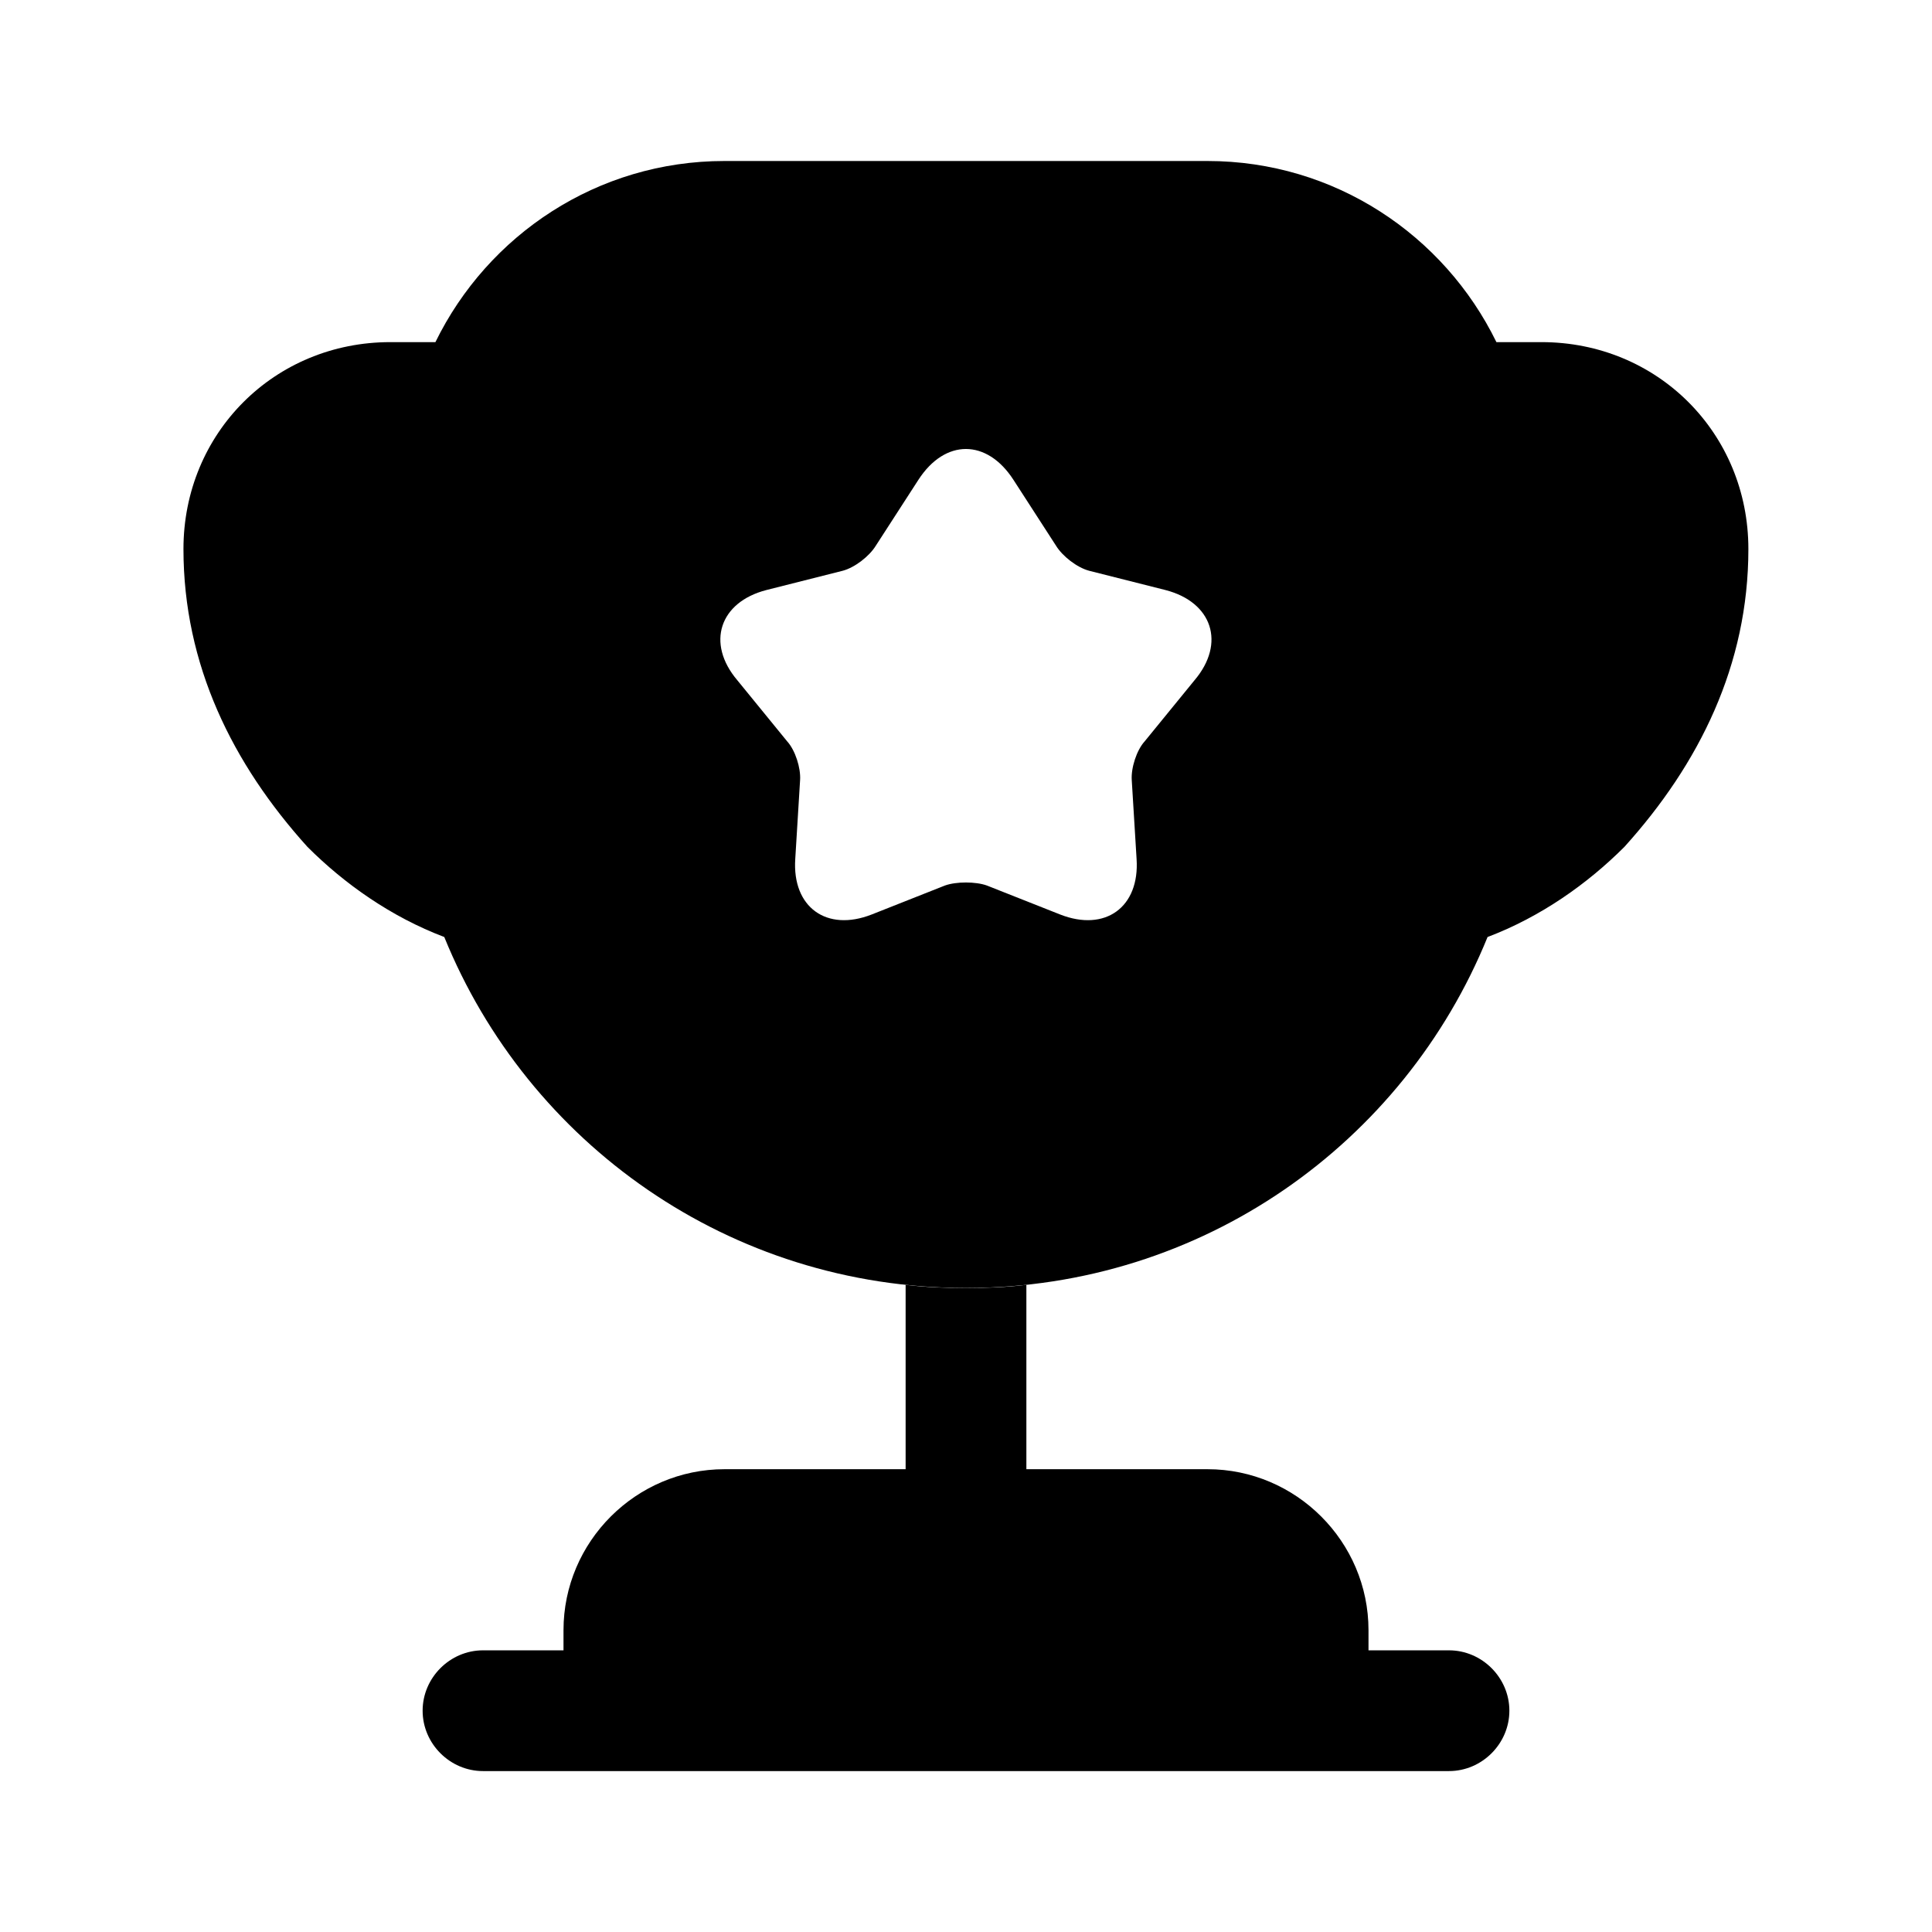
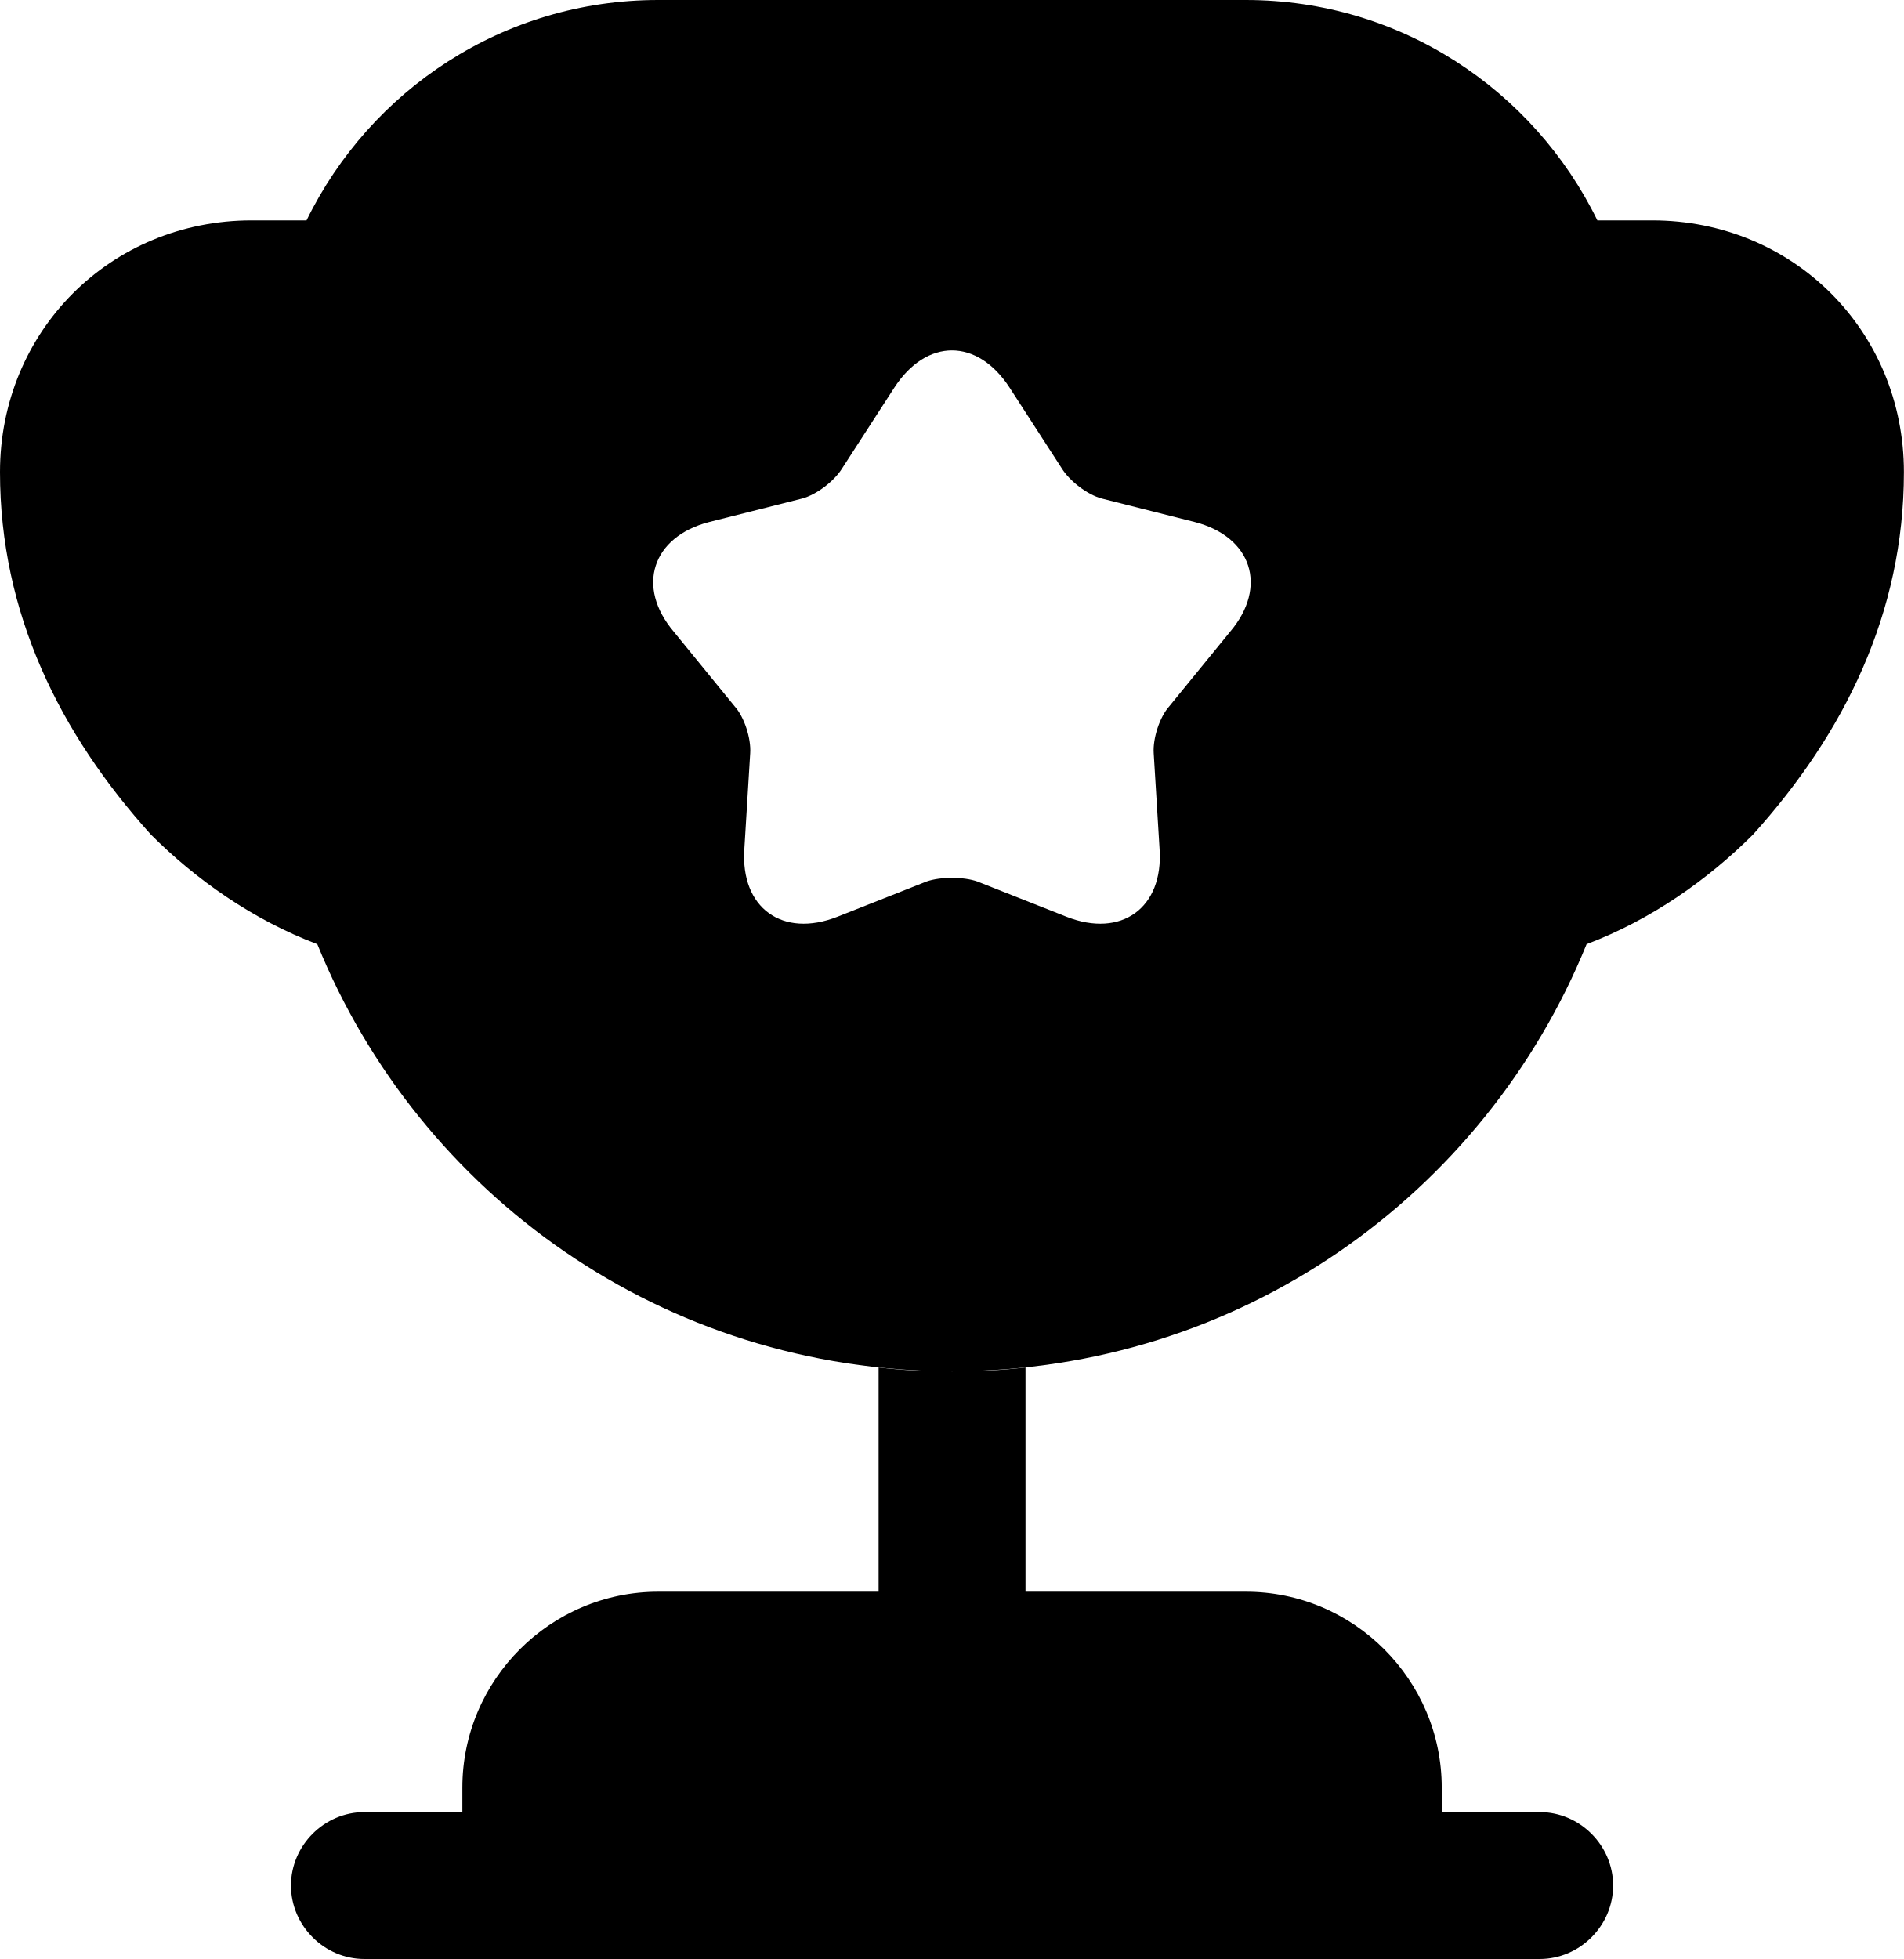
- <svg xmlns="http://www.w3.org/2000/svg" id="SvgjsSvg1044" width="288" height="288" version="1.1">
-   <defs id="SvgjsDefs1045" />
-   <g id="SvgjsG1046">
-     <svg width="288" height="288" fill="none" viewBox="0 0 24 24">
-       <path fill="#000000" d="M11.25 18.251H9C7.9 18.251 7 19.151 7 20.251V20.501H6C5.59 20.501 5.25 20.841 5.25 21.251C5.25 21.661 5.59 22.001 6 22.001H18C18.41 22.001 18.75 21.661 18.75 21.251C18.75 20.841 18.41 20.501 18 20.501H17V20.251C17 19.151 16.1 18.251 15 18.251H12.75V15.961C12.5 15.991 12.25 16.001 12 16.001C11.75 16.001 11.5 15.991 11.25 15.961V18.251Z" class="color292D32 svgShape" />
-       <path fill="#000000" d="M18.479 11.64C19.139 11.39 19.719 10.98 20.179 10.52C21.109 9.49 21.719 8.26 21.719 6.82C21.719 5.38 20.589 4.25 19.149 4.25H18.589C17.939 2.92 16.579 2 14.999 2H8.999C7.419 2 6.059 2.92 5.409 4.25H4.849C3.409 4.25 2.279 5.38 2.279 6.82C2.279 8.26 2.889 9.49 3.819 10.52C4.279 10.98 4.859 11.39 5.519 11.64C6.559 14.2 9.059 16 11.999 16C14.939 16 17.439 14.2 18.479 11.64ZM14.839 8.45L14.219 9.21C14.119 9.32 14.049 9.54 14.059 9.69L14.119 10.67C14.159 11.27 13.729 11.58 13.169 11.36L12.259 11C12.119 10.95 11.879 10.95 11.739 11L10.829 11.36C10.269 11.58 9.839 11.27 9.879 10.67L9.939 9.69C9.949 9.54 9.879 9.32 9.779 9.21L9.159 8.45C8.769 7.99 8.939 7.48 9.519 7.33L10.469 7.09C10.619 7.05 10.799 6.91 10.879 6.78L11.409 5.96C11.739 5.45 12.259 5.45 12.589 5.96L13.119 6.78C13.199 6.91 13.379 7.05 13.529 7.09L14.479 7.33C15.059 7.48 15.229 7.99 14.839 8.45Z" class="color292D32 svgShape" />
-     </svg>
-   </g>
+ <svg xmlns="http://www.w3.org/2000/svg" viewBox="2.279 2 19.44 20.001">
+   <path d="M11.25 18.251H9C7.9 18.251 7 19.151 7 20.251V20.501H6C5.59 20.501 5.25 20.841 5.25 21.251C5.25 21.661 5.59 22.001 6 22.001H18C18.41 22.001 18.75 21.661 18.75 21.251C18.75 20.841 18.41 20.501 18 20.501H17V20.251C17 19.151 16.1 18.251 15 18.251H12.75V15.961C12.5 15.991 12.25 16.001 12 16.001C11.75 16.001 11.5 15.991 11.25 15.961V18.251Z" style="fill: rgb(0, 0, 0);" />
+   <path d="M18.479 11.64C19.139 11.39 19.719 10.98 20.179 10.52C21.109 9.49 21.719 8.26 21.719 6.82C21.719 5.38 20.589 4.25 19.149 4.25H18.589C17.939 2.92 16.579 2 14.999 2H8.999C7.419 2 6.059 2.92 5.409 4.25H4.849C3.409 4.25 2.279 5.38 2.279 6.82C2.279 8.26 2.889 9.49 3.819 10.52C4.279 10.98 4.859 11.39 5.519 11.64C6.559 14.2 9.059 16 11.999 16C14.939 16 17.439 14.2 18.479 11.64ZM14.839 8.45L14.219 9.21C14.119 9.32 14.049 9.54 14.059 9.69L14.119 10.67C14.159 11.27 13.729 11.58 13.169 11.36L12.259 11C12.119 10.95 11.879 10.95 11.739 11L10.829 11.36C10.269 11.58 9.839 11.27 9.879 10.67L9.939 9.69C9.949 9.54 9.879 9.32 9.779 9.21L9.159 8.45C8.769 7.99 8.939 7.48 9.519 7.33L10.469 7.09C10.619 7.05 10.799 6.91 10.879 6.78L11.409 5.96C11.739 5.45 12.259 5.45 12.589 5.96L13.119 6.78C13.199 6.91 13.379 7.05 13.529 7.09L14.479 7.33C15.059 7.48 15.229 7.99 14.839 8.45Z" style="fill: rgb(0, 0, 0);" />
</svg>
